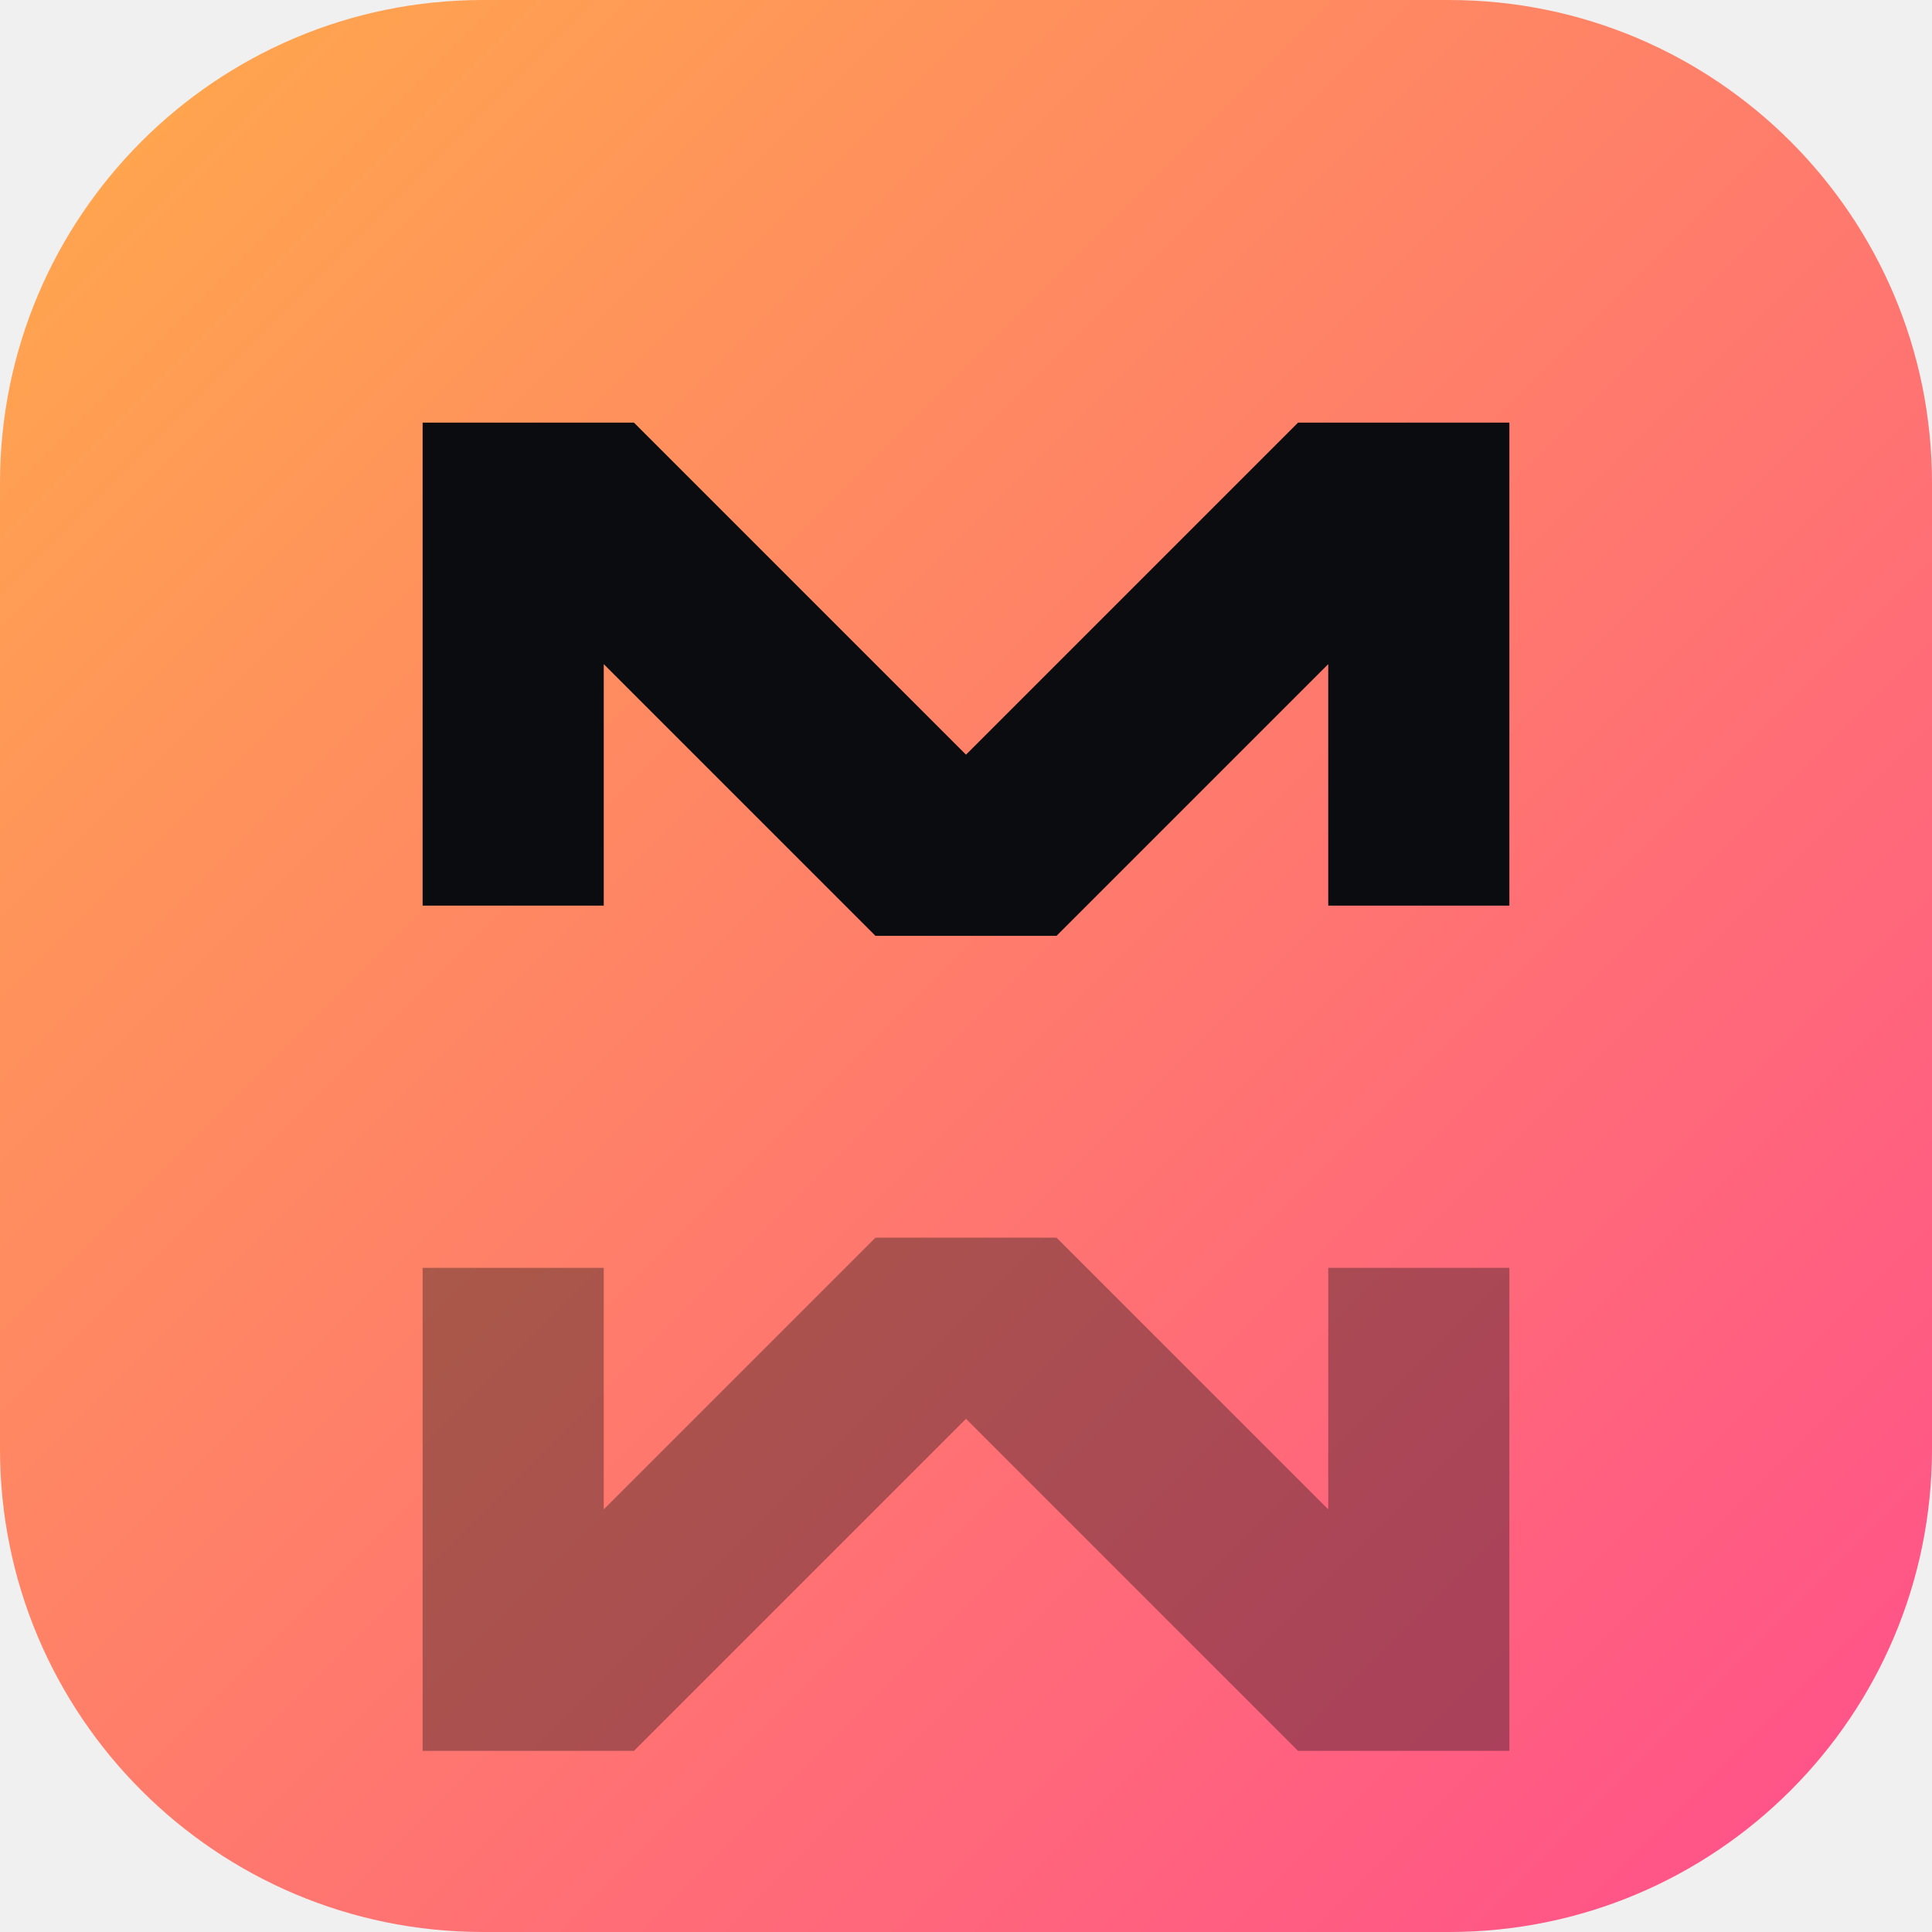
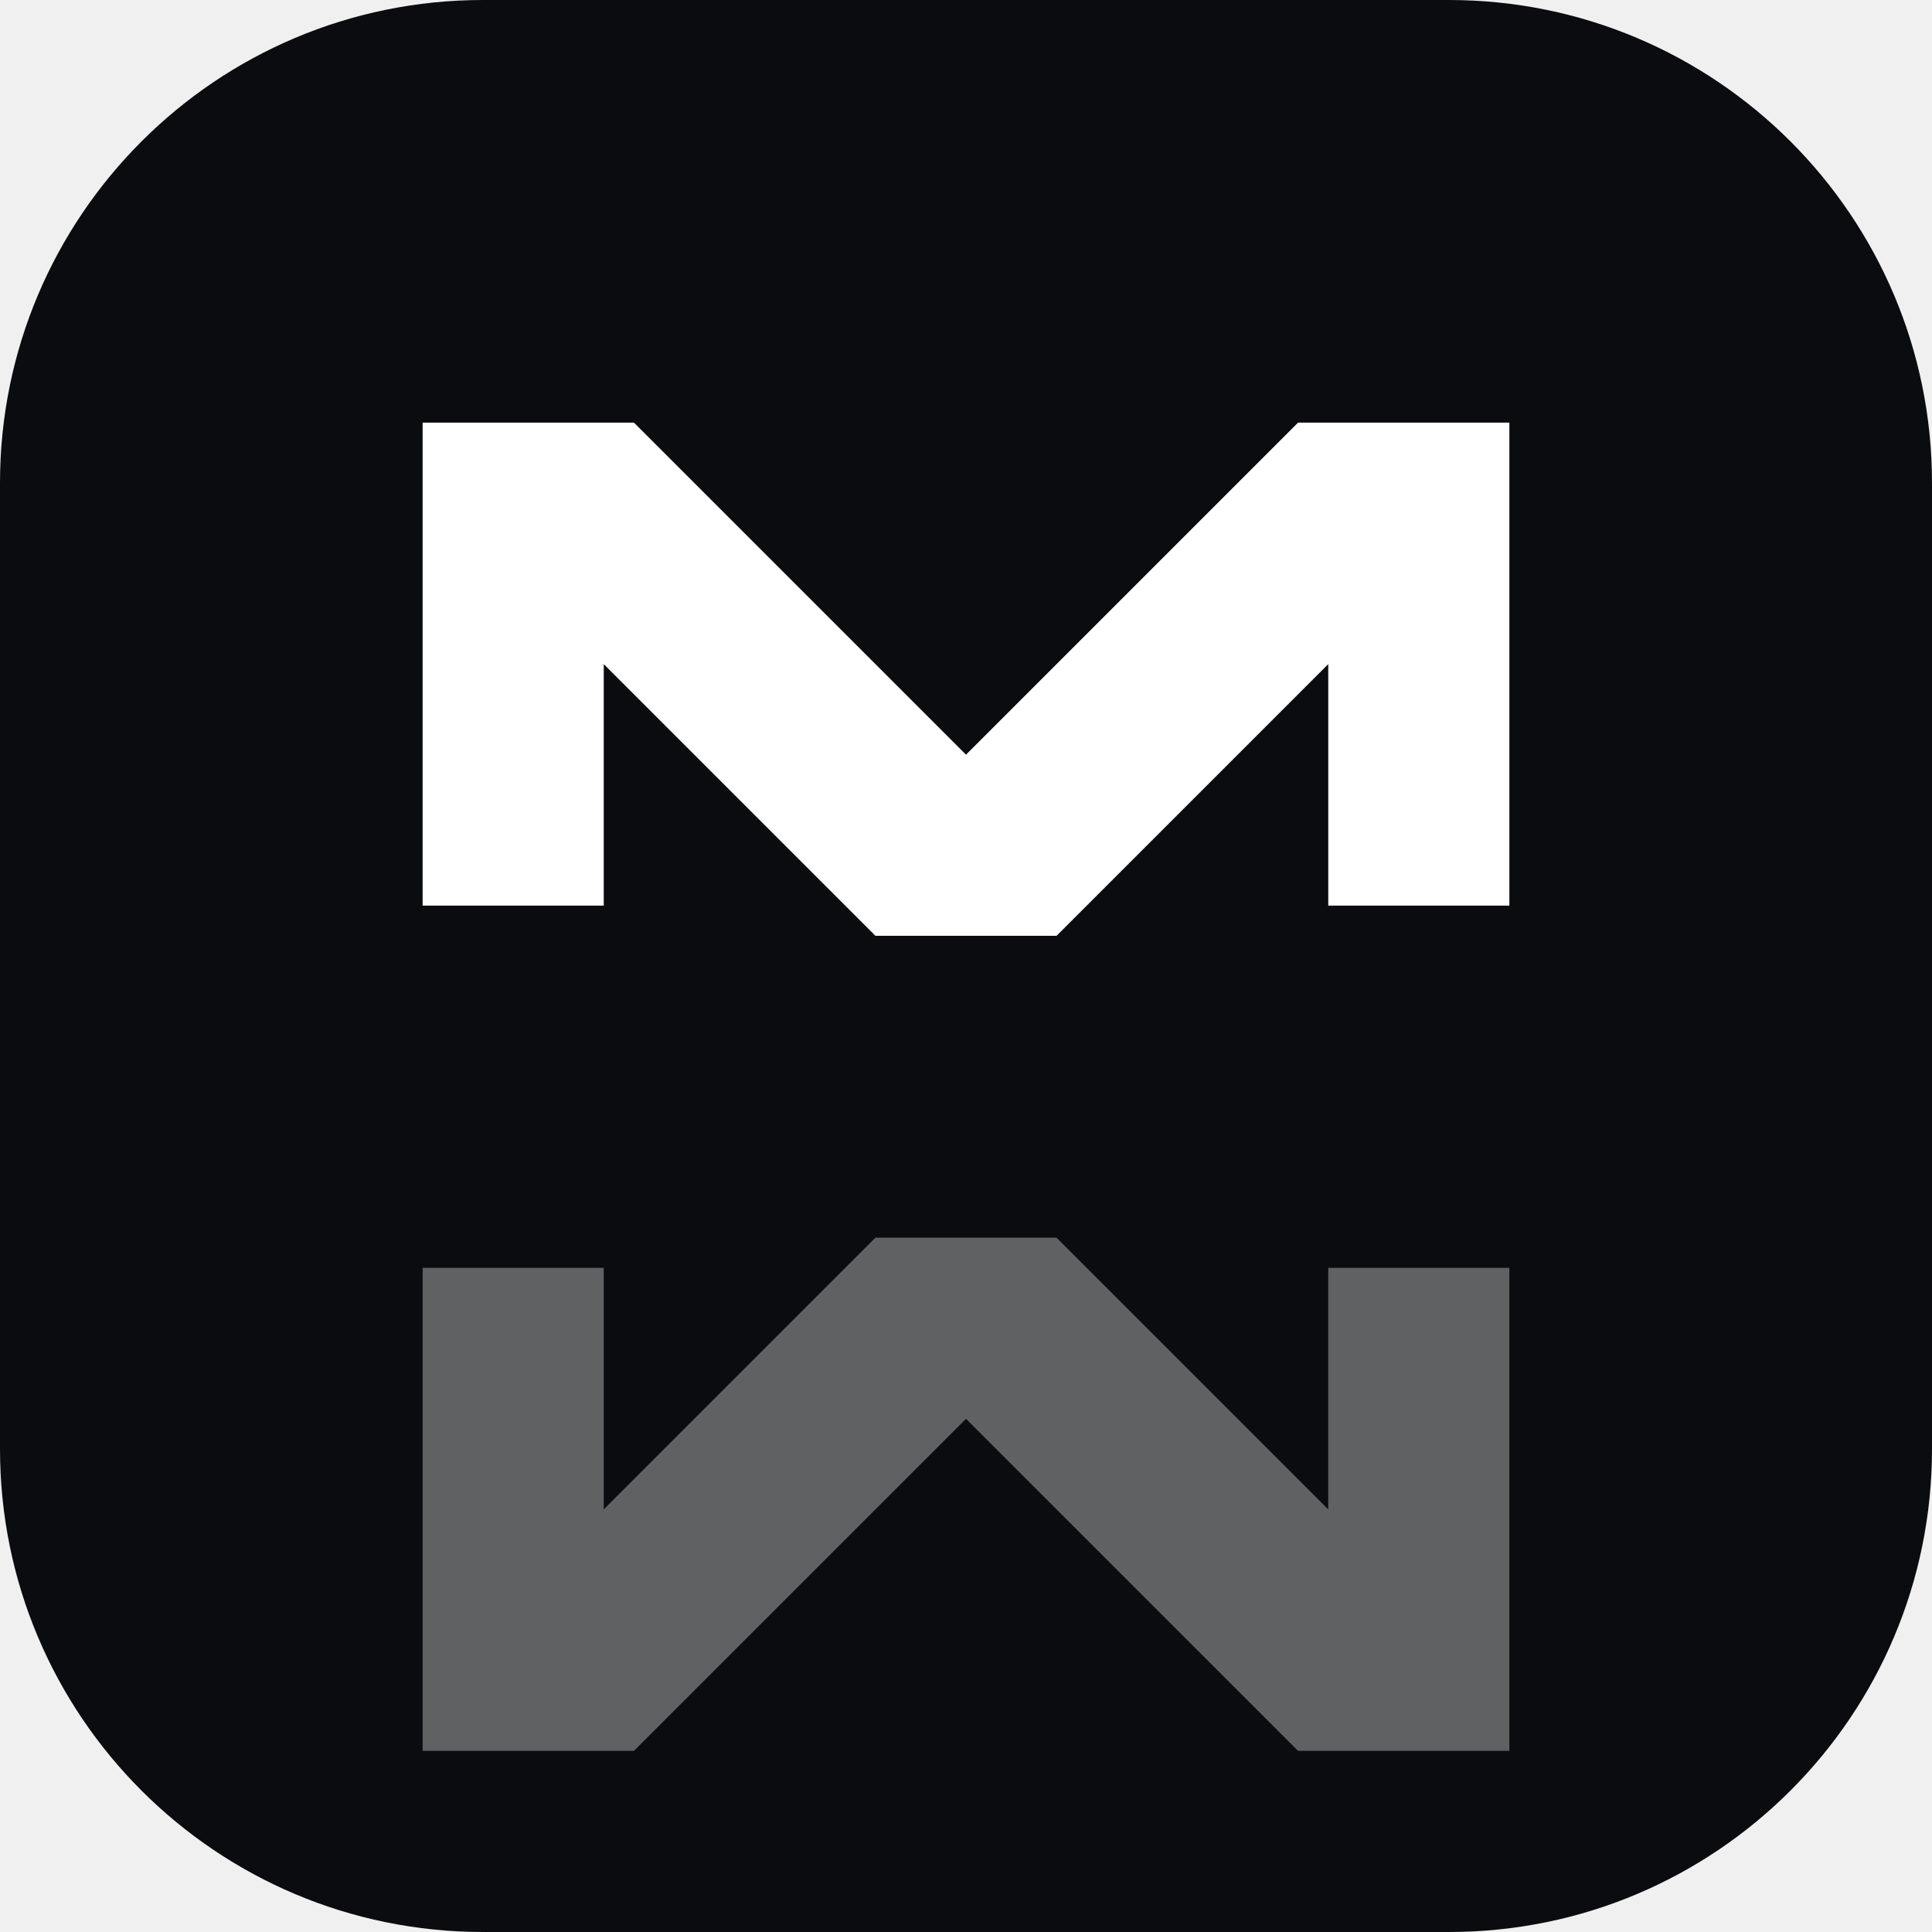
<svg xmlns="http://www.w3.org/2000/svg" width="64" height="64" viewBox="0 0 64 64">
-   <defs>
-     <linearGradient id="g" x1="0" y1="0" x2="1" y2="1">
-       <stop offset="0" stop-color="#ffab4a" />
-       <stop offset="1" stop-color="#ff4d8d" />
-     </linearGradient>
-   </defs>
-   <rect width="64" height="64" rx="16" fill="url(#g)" />
-   <path d="M14 30 L14 14 L21 14 L32 25 L43 14 L50 14 L50 30 L44 30 L44 22 L35 31 L29 31 L20 22 L20 30 Z" fill="#0b0c10" />
-   <path d="M14 30 L14 14 L21 14 L32 25 L43 14 L50 14 L50 30 L44 30 L44 22 L35 31 L29 31 L20 22 L20 30 Z" fill="#0b0c10" opacity="0.35" transform="translate(0 72) scale(1 -1)" />
+   <rect width="64" height="64" rx="16" fill="#0b0c10" />
+   <path d="M14 30 L14 14 L21 14 L32 25 L43 14 L50 14 L50 30 L44 30 L44 22 L35 31 L29 31 L20 22 L20 30 Z" fill="#ffffff" />
+   <path d="M14 30 L14 14 L21 14 L32 25 L43 14 L50 14 L50 30 L44 30 L44 22 L35 31 L29 31 L20 22 L20 30 Z" fill="#ffffff" opacity="0.35" transform="translate(0 72) scale(1 -1)" />
</svg>
